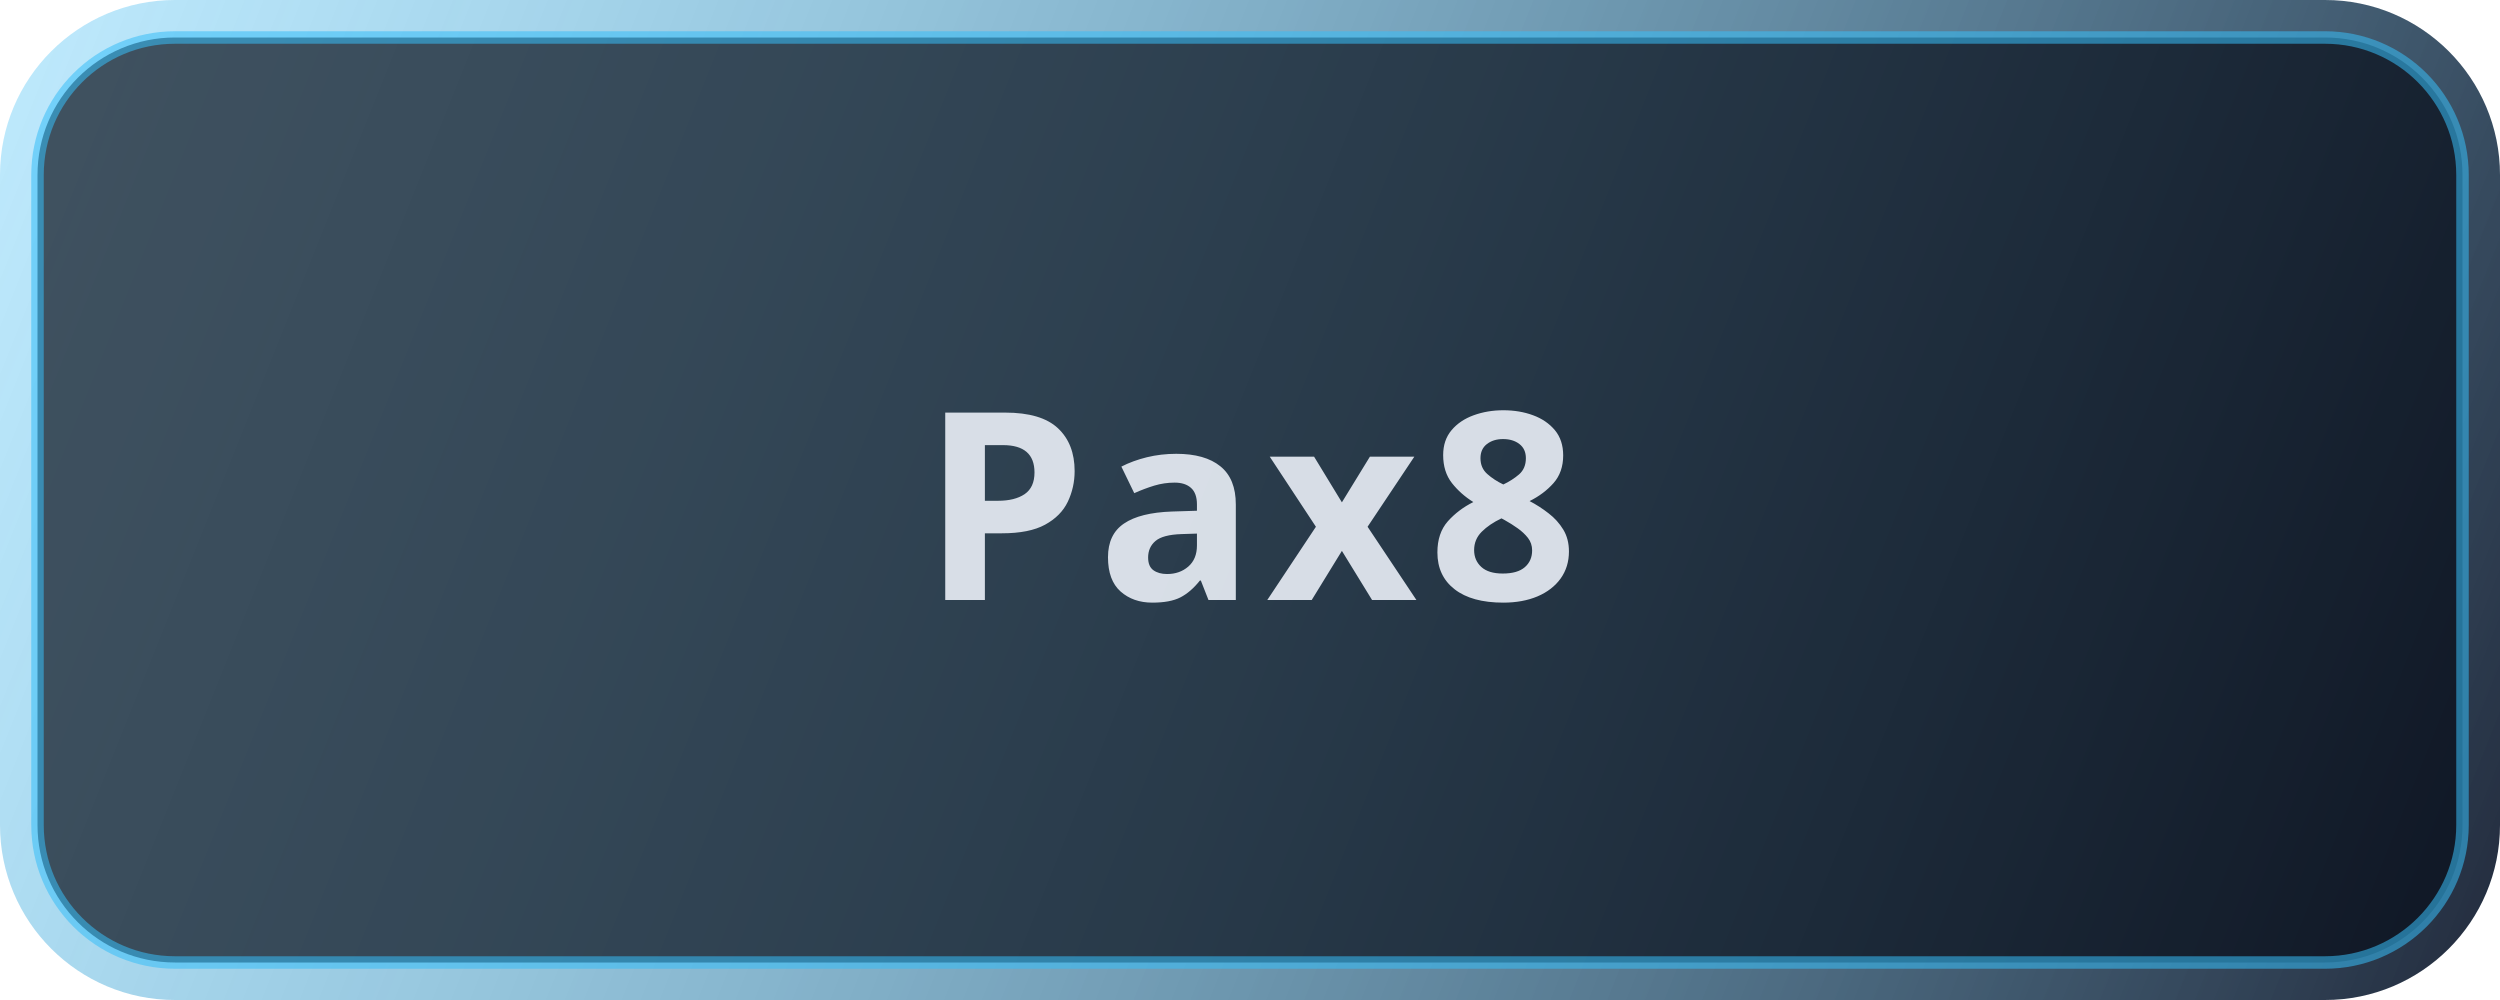
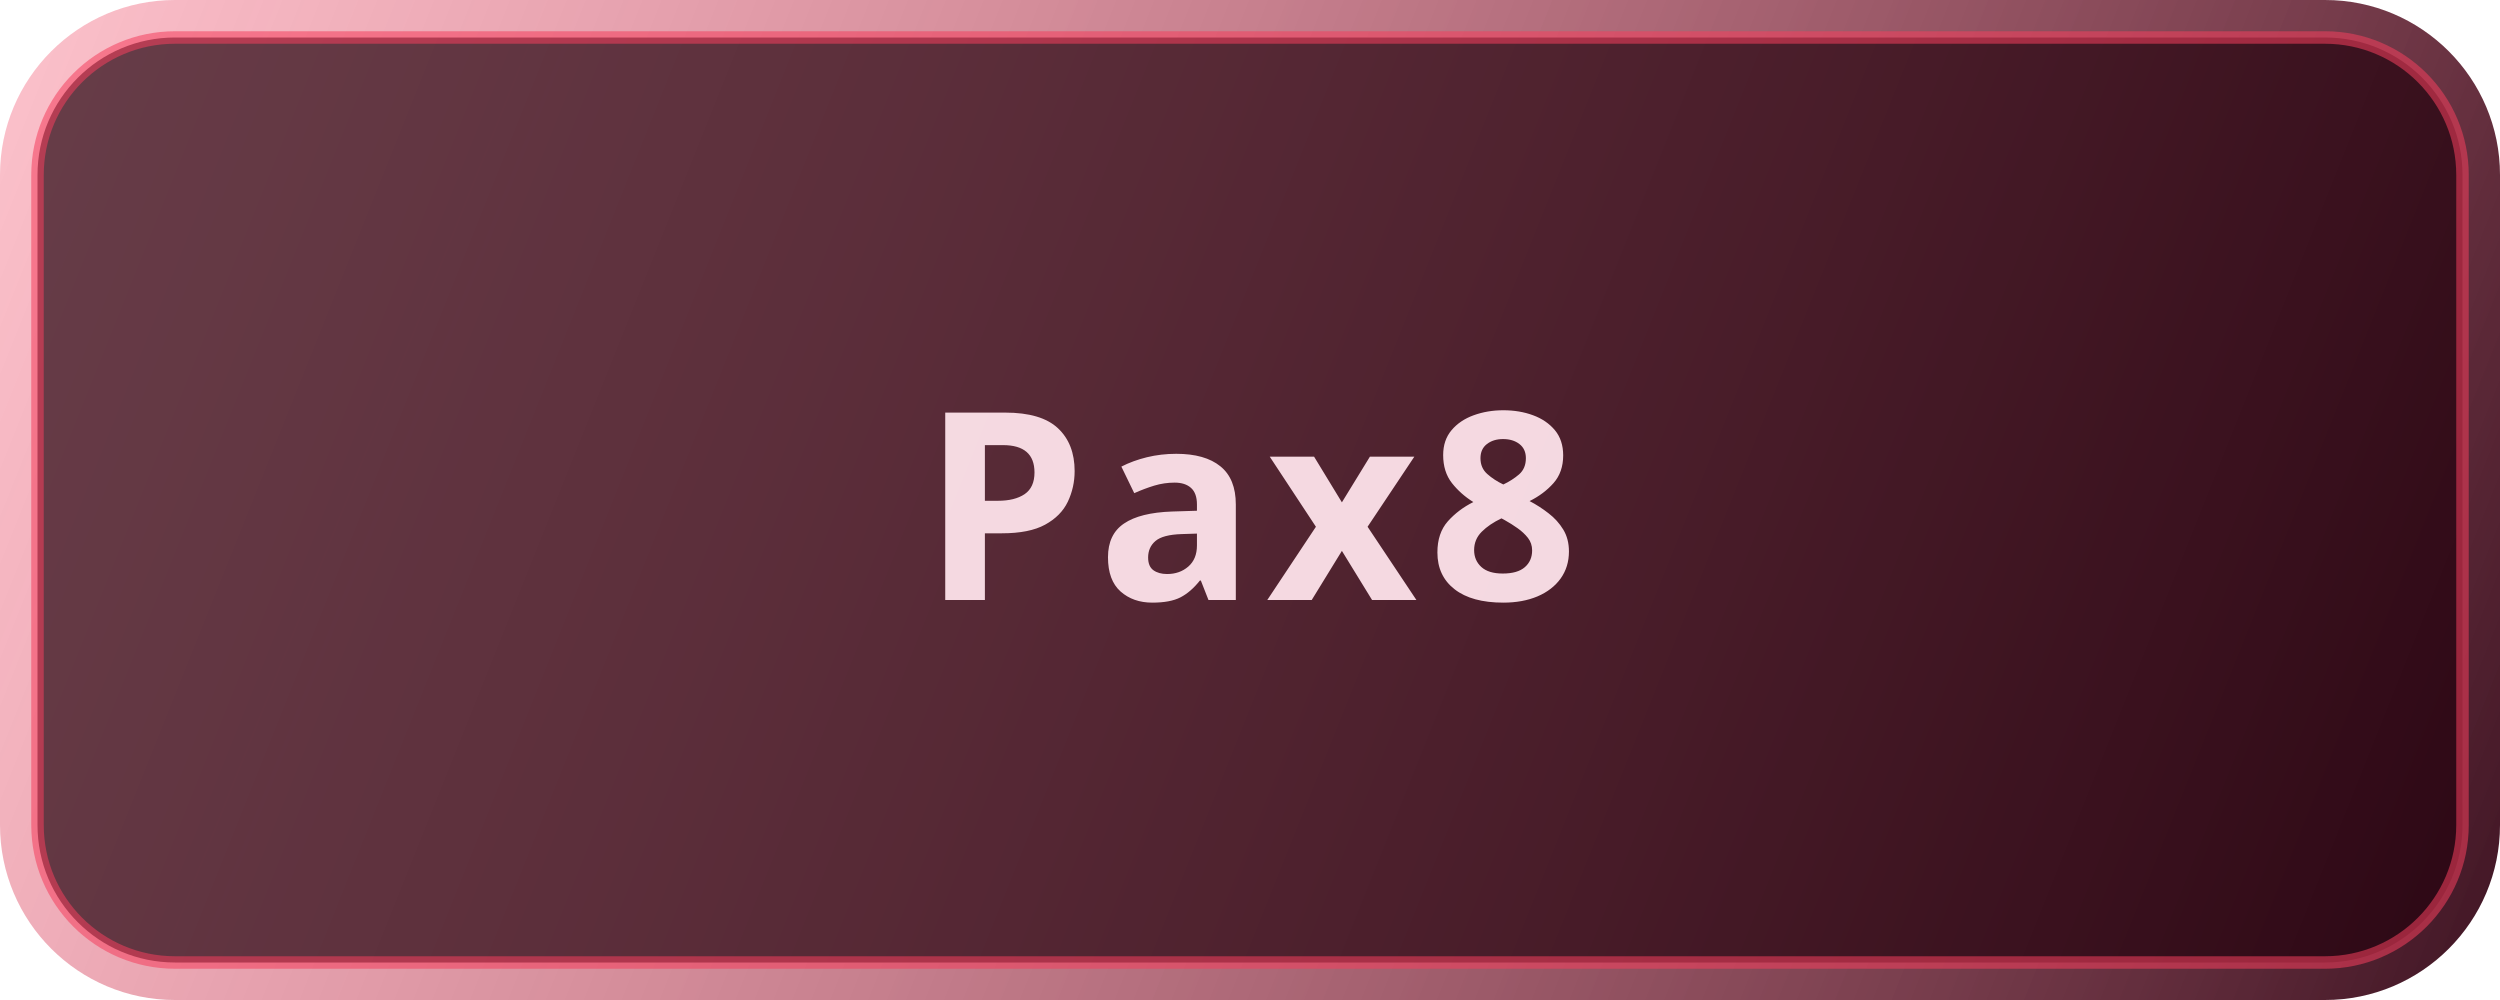
<svg xmlns="http://www.w3.org/2000/svg" width="400" height="160" viewBox="0 0 400 160" fill="none">
  <rect width="400" height="160" rx="28" fill="url(#grad-pax8)" />
-   <rect x="6" y="6" width="388" height="148" rx="22" fill="rgba(6, 12, 24, 0.68)" stroke="#38BDF8" stroke-opacity="0.55" stroke-width="2" />
-   <text x="200" y="96" text-anchor="middle" font-family="'Space Grotesk', 'Segoe UI', sans-serif" font-size="42" font-weight="600" fill="rgba(226, 232, 240, 0.94)" letter-spacing="0.04em">Pax8</text>
+   <rect x="6" y="6" width="388" height="148" rx="22" fill="rgba(34, 0, 12, 0.68)" stroke="#F43F5E" stroke-opacity="0.55" stroke-width="2" />
+   <text x="200" y="96" text-anchor="middle" font-family="'Space Grotesk', 'Segoe UI', sans-serif" font-size="42" font-weight="600" fill="rgba(255, 228, 236, 0.94)" letter-spacing="0.04em">Pax8</text>
  <defs>
    <linearGradient id="grad-pax8" x1="0" y1="0" x2="400" y2="160" gradientUnits="userSpaceOnUse">
-       <stop offset="0" stop-color="#38BDF8" stop-opacity="0.32" />
-       <stop offset="1" stop-color="rgba(14, 23, 42, 0.92)" />
+       <stop offset="0" stop-color="#F43F5E" stop-opacity="0.32" />
+       <stop offset="1" stop-color="rgba(46, 0, 16, 0.92)" />
    </linearGradient>
  </defs>
</svg>
